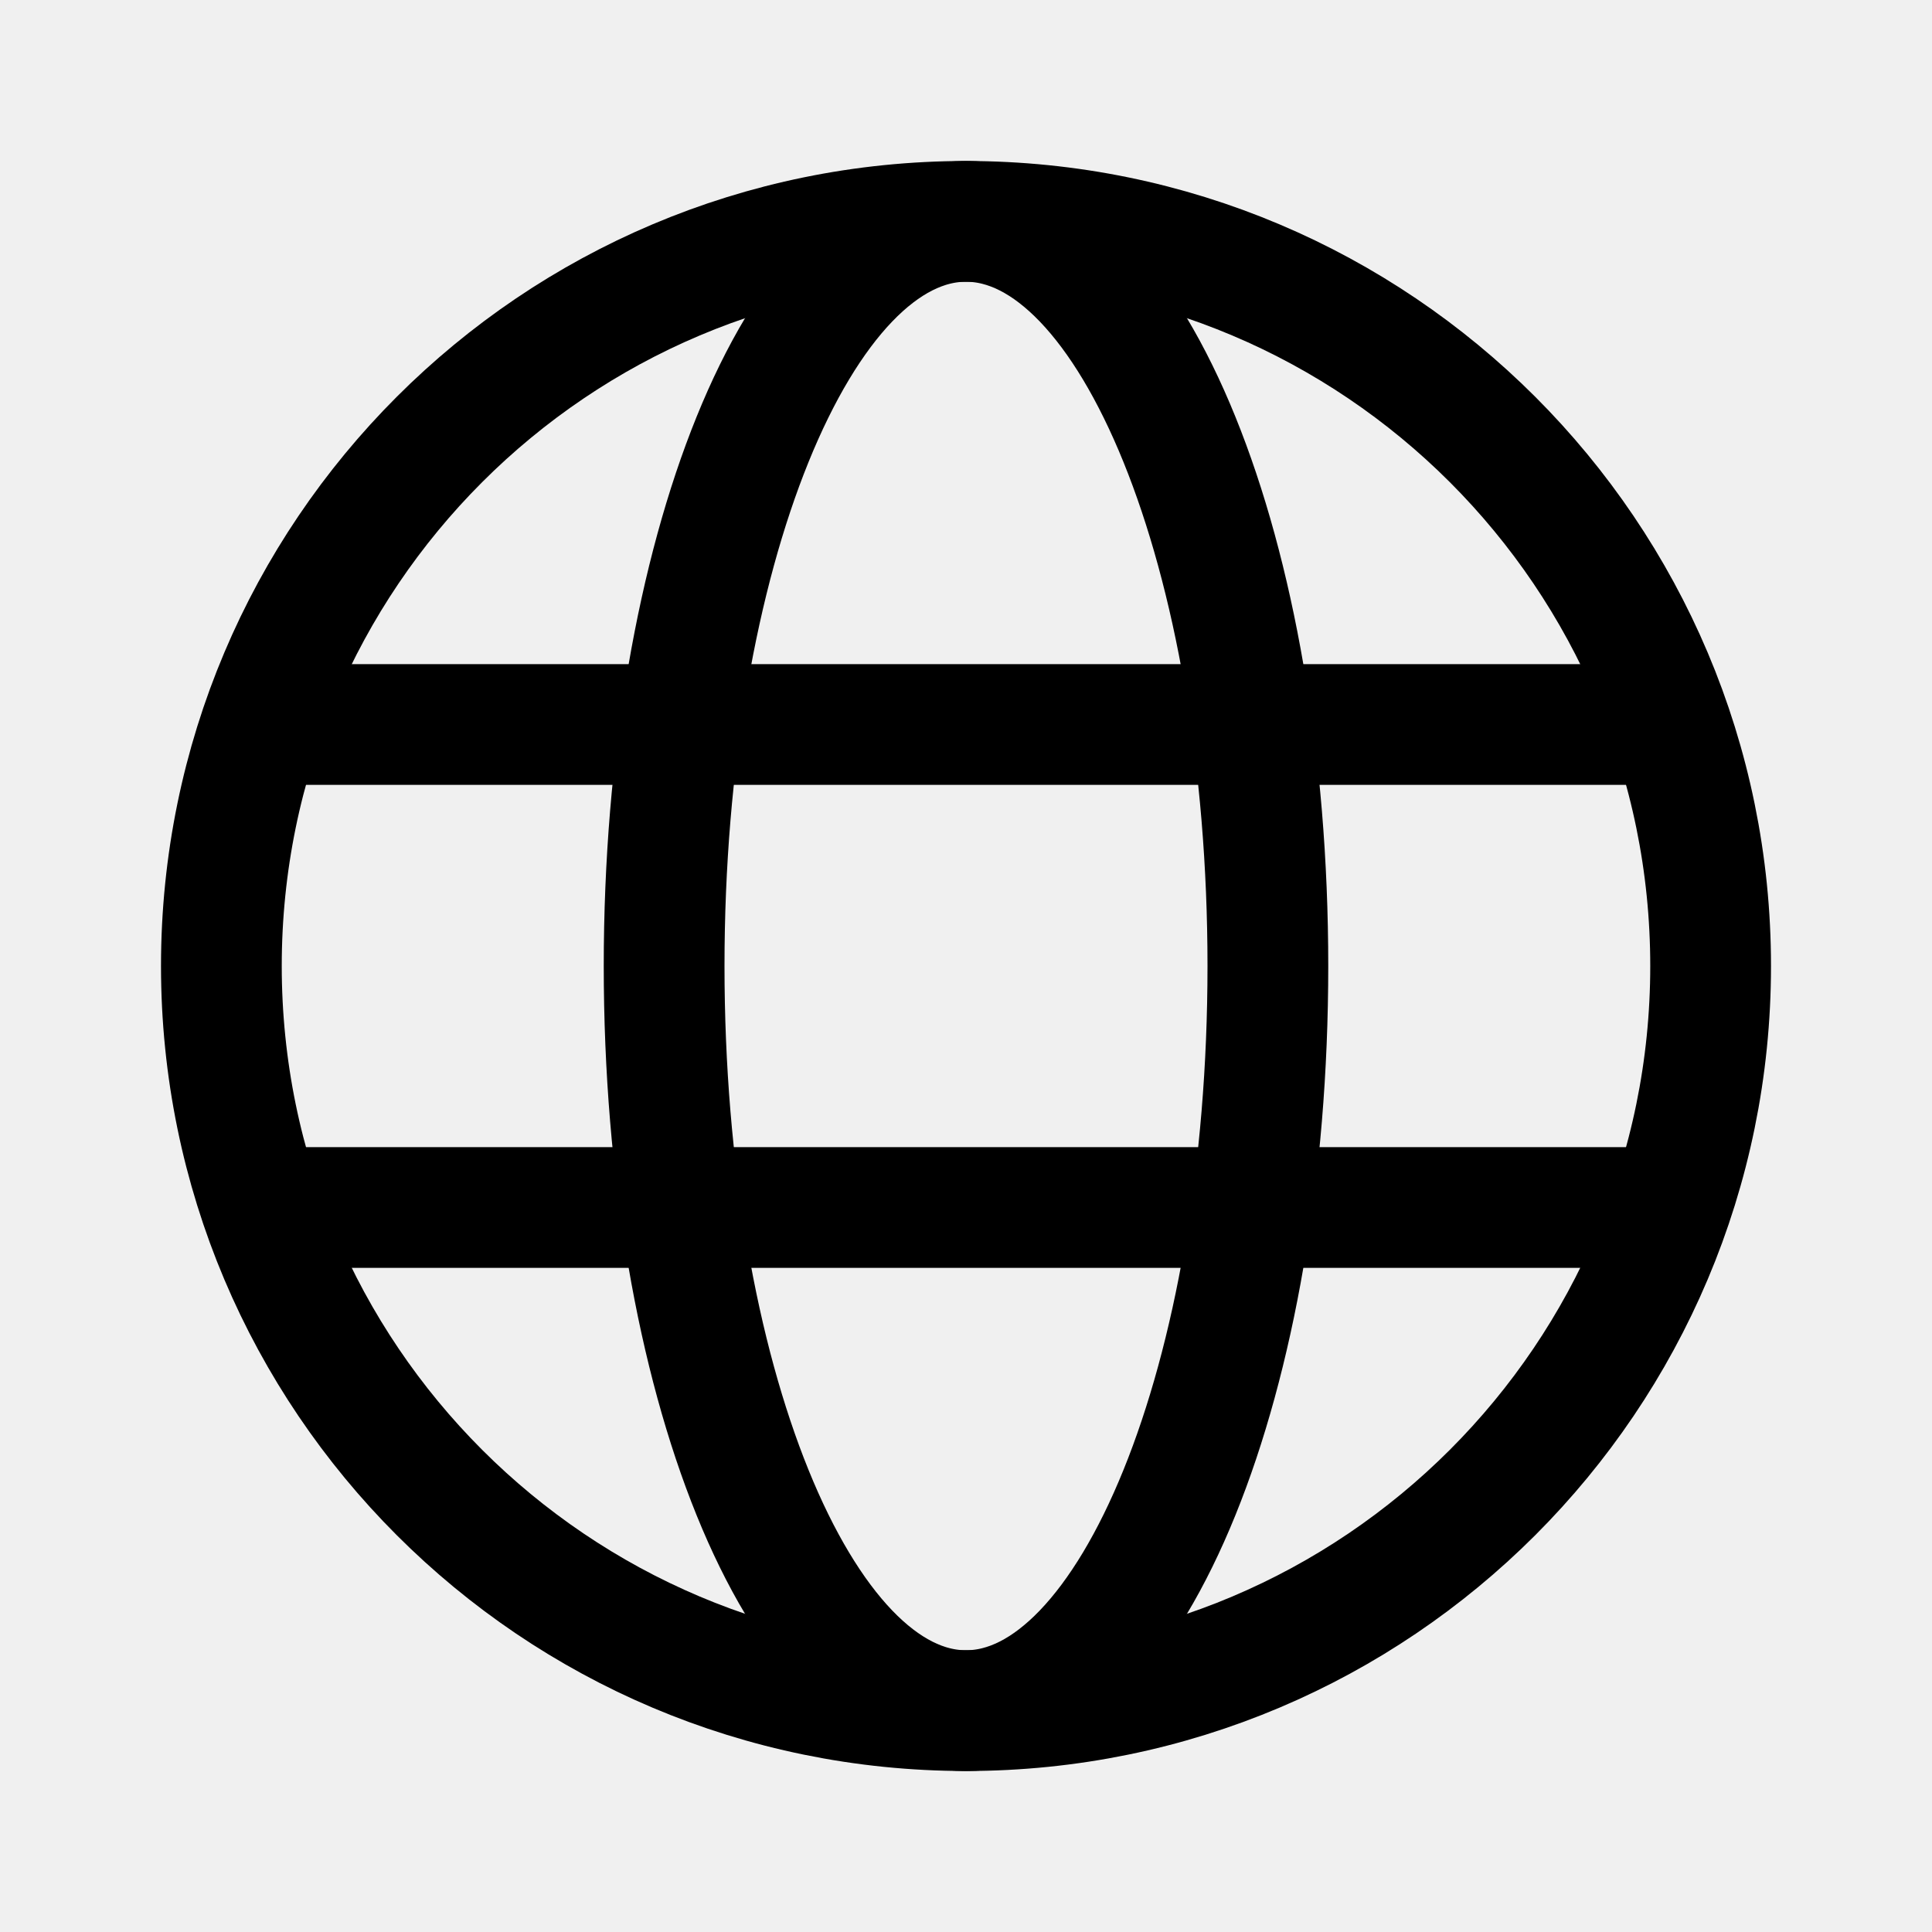
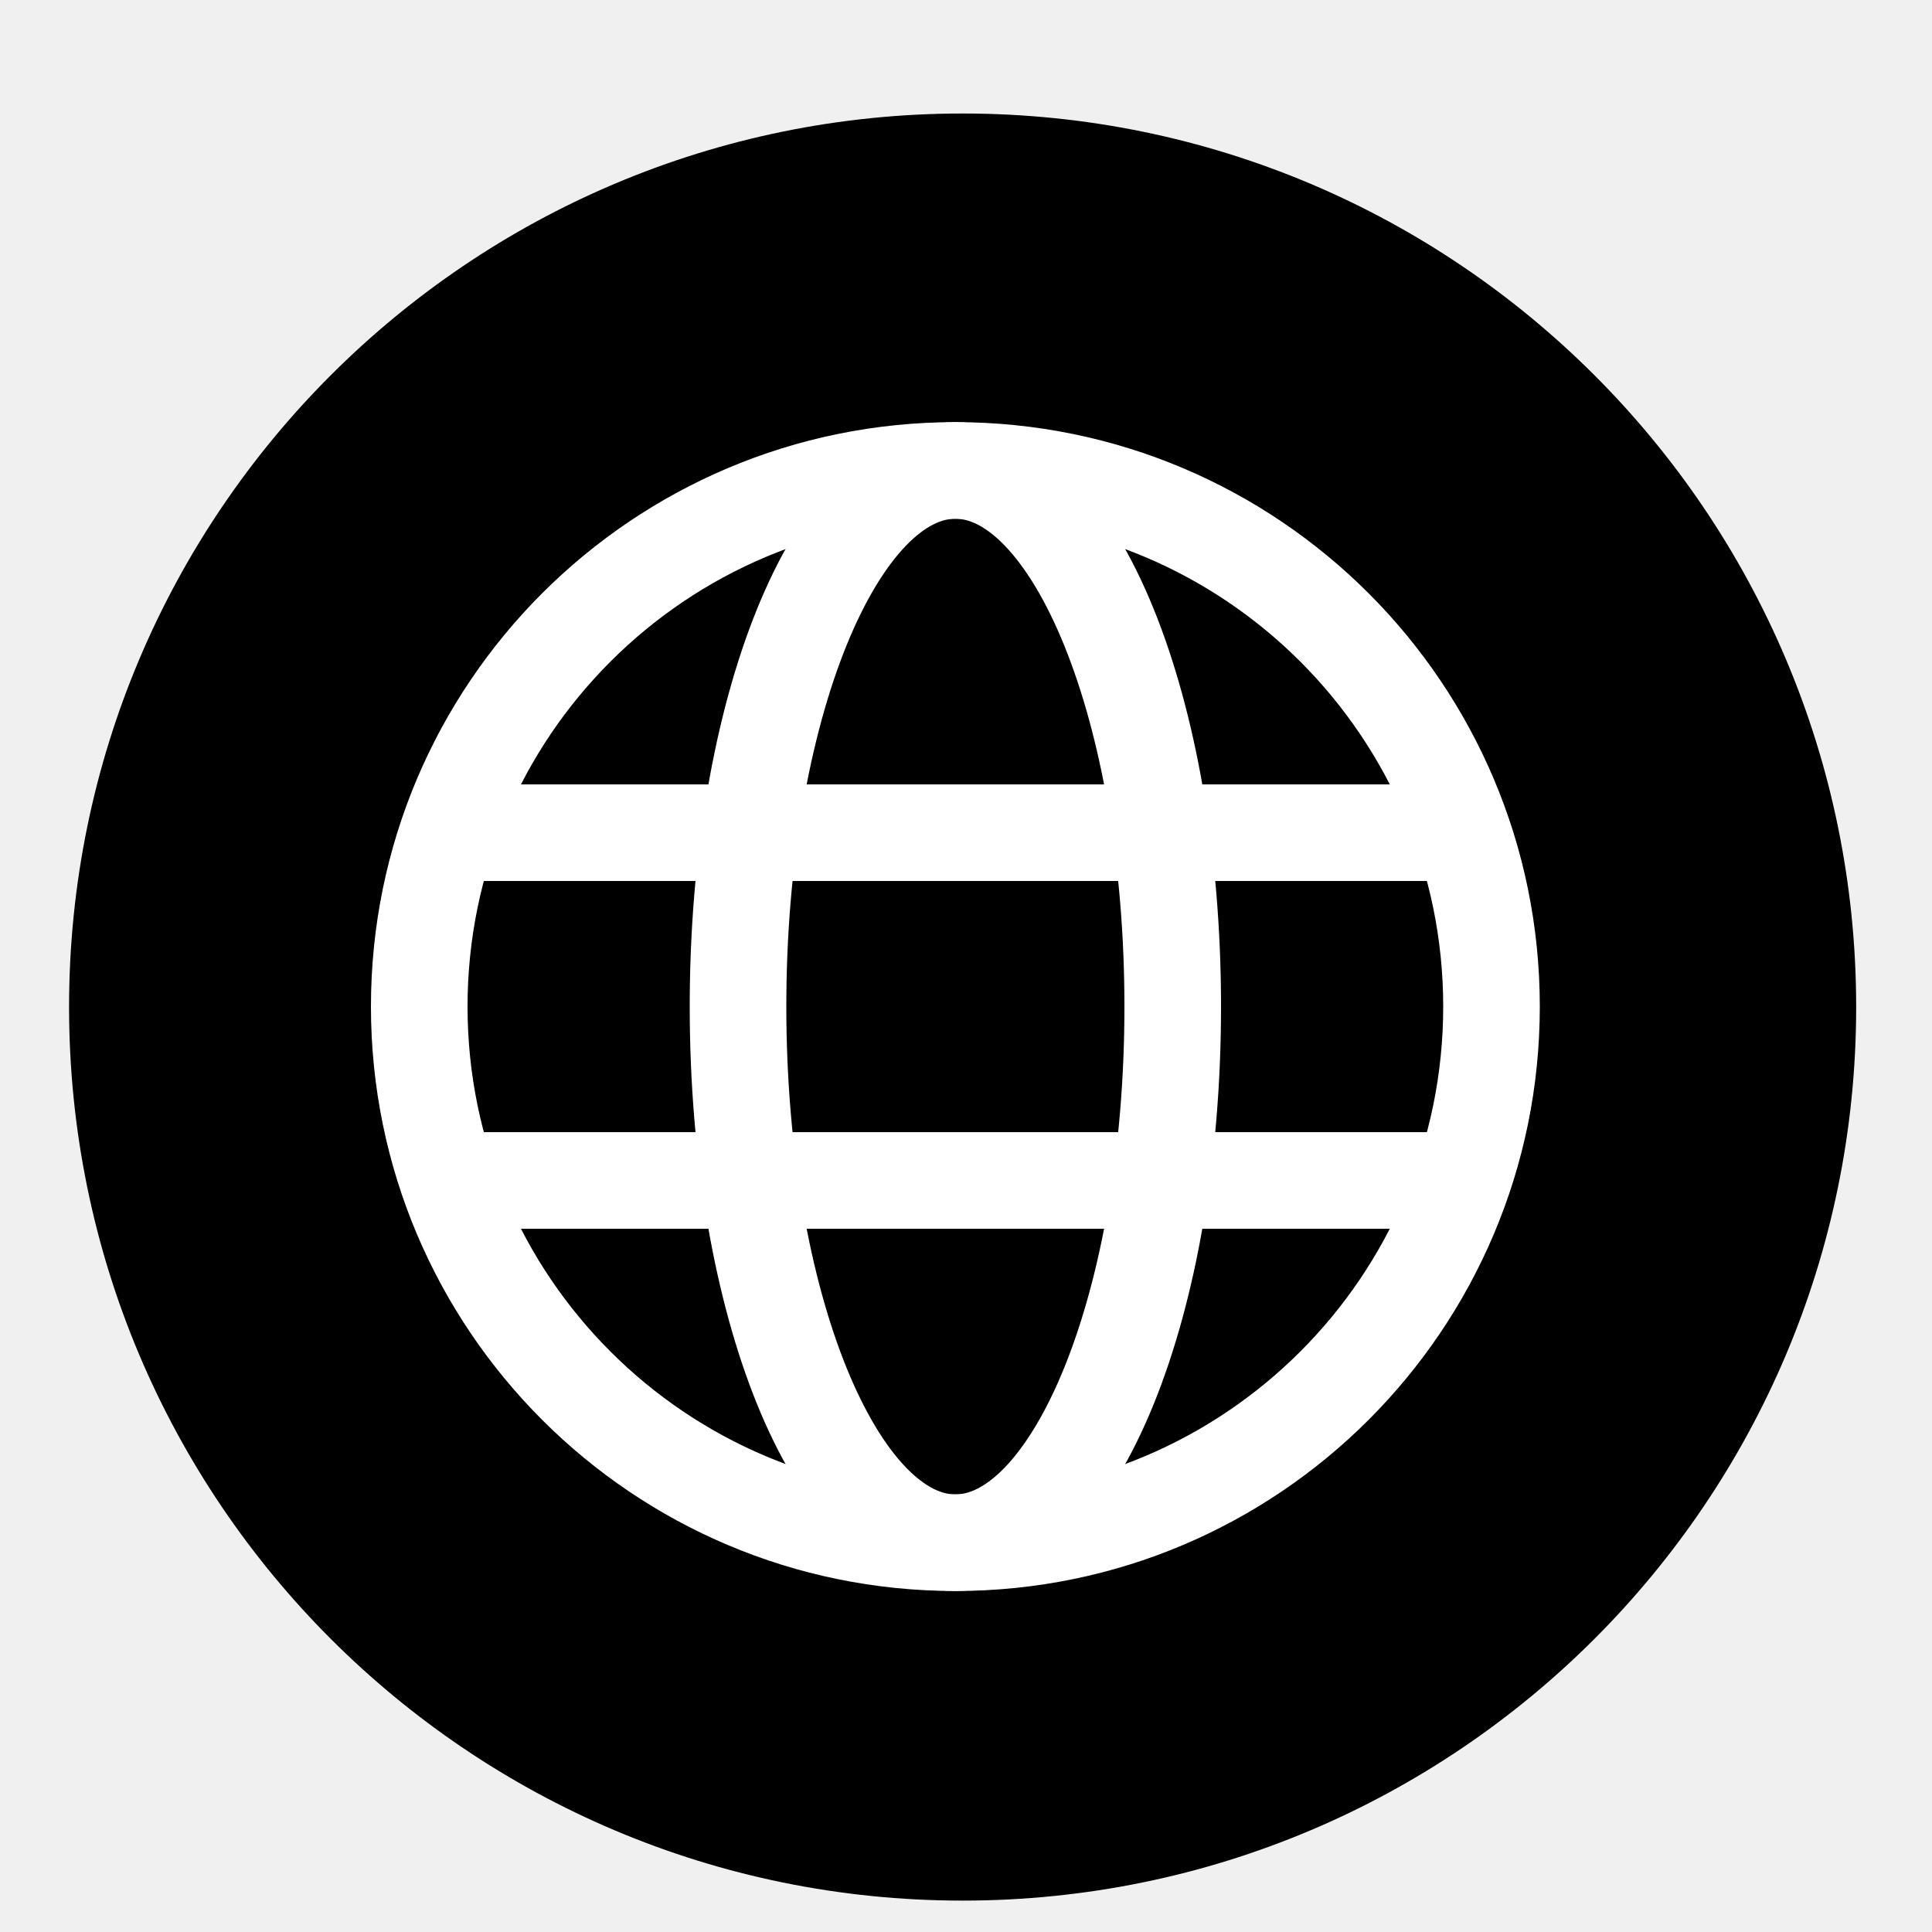
- <svg xmlns="http://www.w3.org/2000/svg" width="800px" height="800px" viewBox="0 0 192 192" fill="none">
-   <circle cx="96" cy="96" r="74" stroke="#000000" stroke-width="12" />
-   <ellipse cx="96" cy="96" stroke="#000000" stroke-width="12" rx="30" ry="74" />
-   <path stroke="#000000" stroke-linecap="round" stroke-linejoin="round" stroke-width="12" d="M28 72h136M28 120h136" />
+ <svg xmlns="http://www.w3.org/2000/svg" version="1.1" id="Layer_1" x="0px" y="0px" viewBox="0 0 40 40" style="enable-background:new 0 0 40 40;" xml:space="preserve">
+   <style type="text/css">
+ 	.st0{stroke:#000000;stroke-miterlimit:10;}
+ 	.st1{stroke:#FFFFFF;stroke-width:2;stroke-miterlimit:16.667;}
+ 	.st2{fill:none;stroke:#FFFFFF;stroke-width:2;stroke-miterlimit:16.667;}
+ 	.st3{fill:none;stroke:#FFFFFF;stroke-width:2;stroke-linecap:round;stroke-linejoin:round;stroke-miterlimit:16.667;}
+ </style>
+   <circle class="st0" cx="19.93" cy="20.85" r="18" />
+   <circle class="st1" cx="19.78" cy="20.84" r="11.1" />
+   <ellipse class="st2" cx="19.78" cy="20.84" rx="4.5" ry="11.1" />
+   <path class="st3" d="M9.58,17.24h20.4 M9.58,24.44h20.4" />
</svg>
